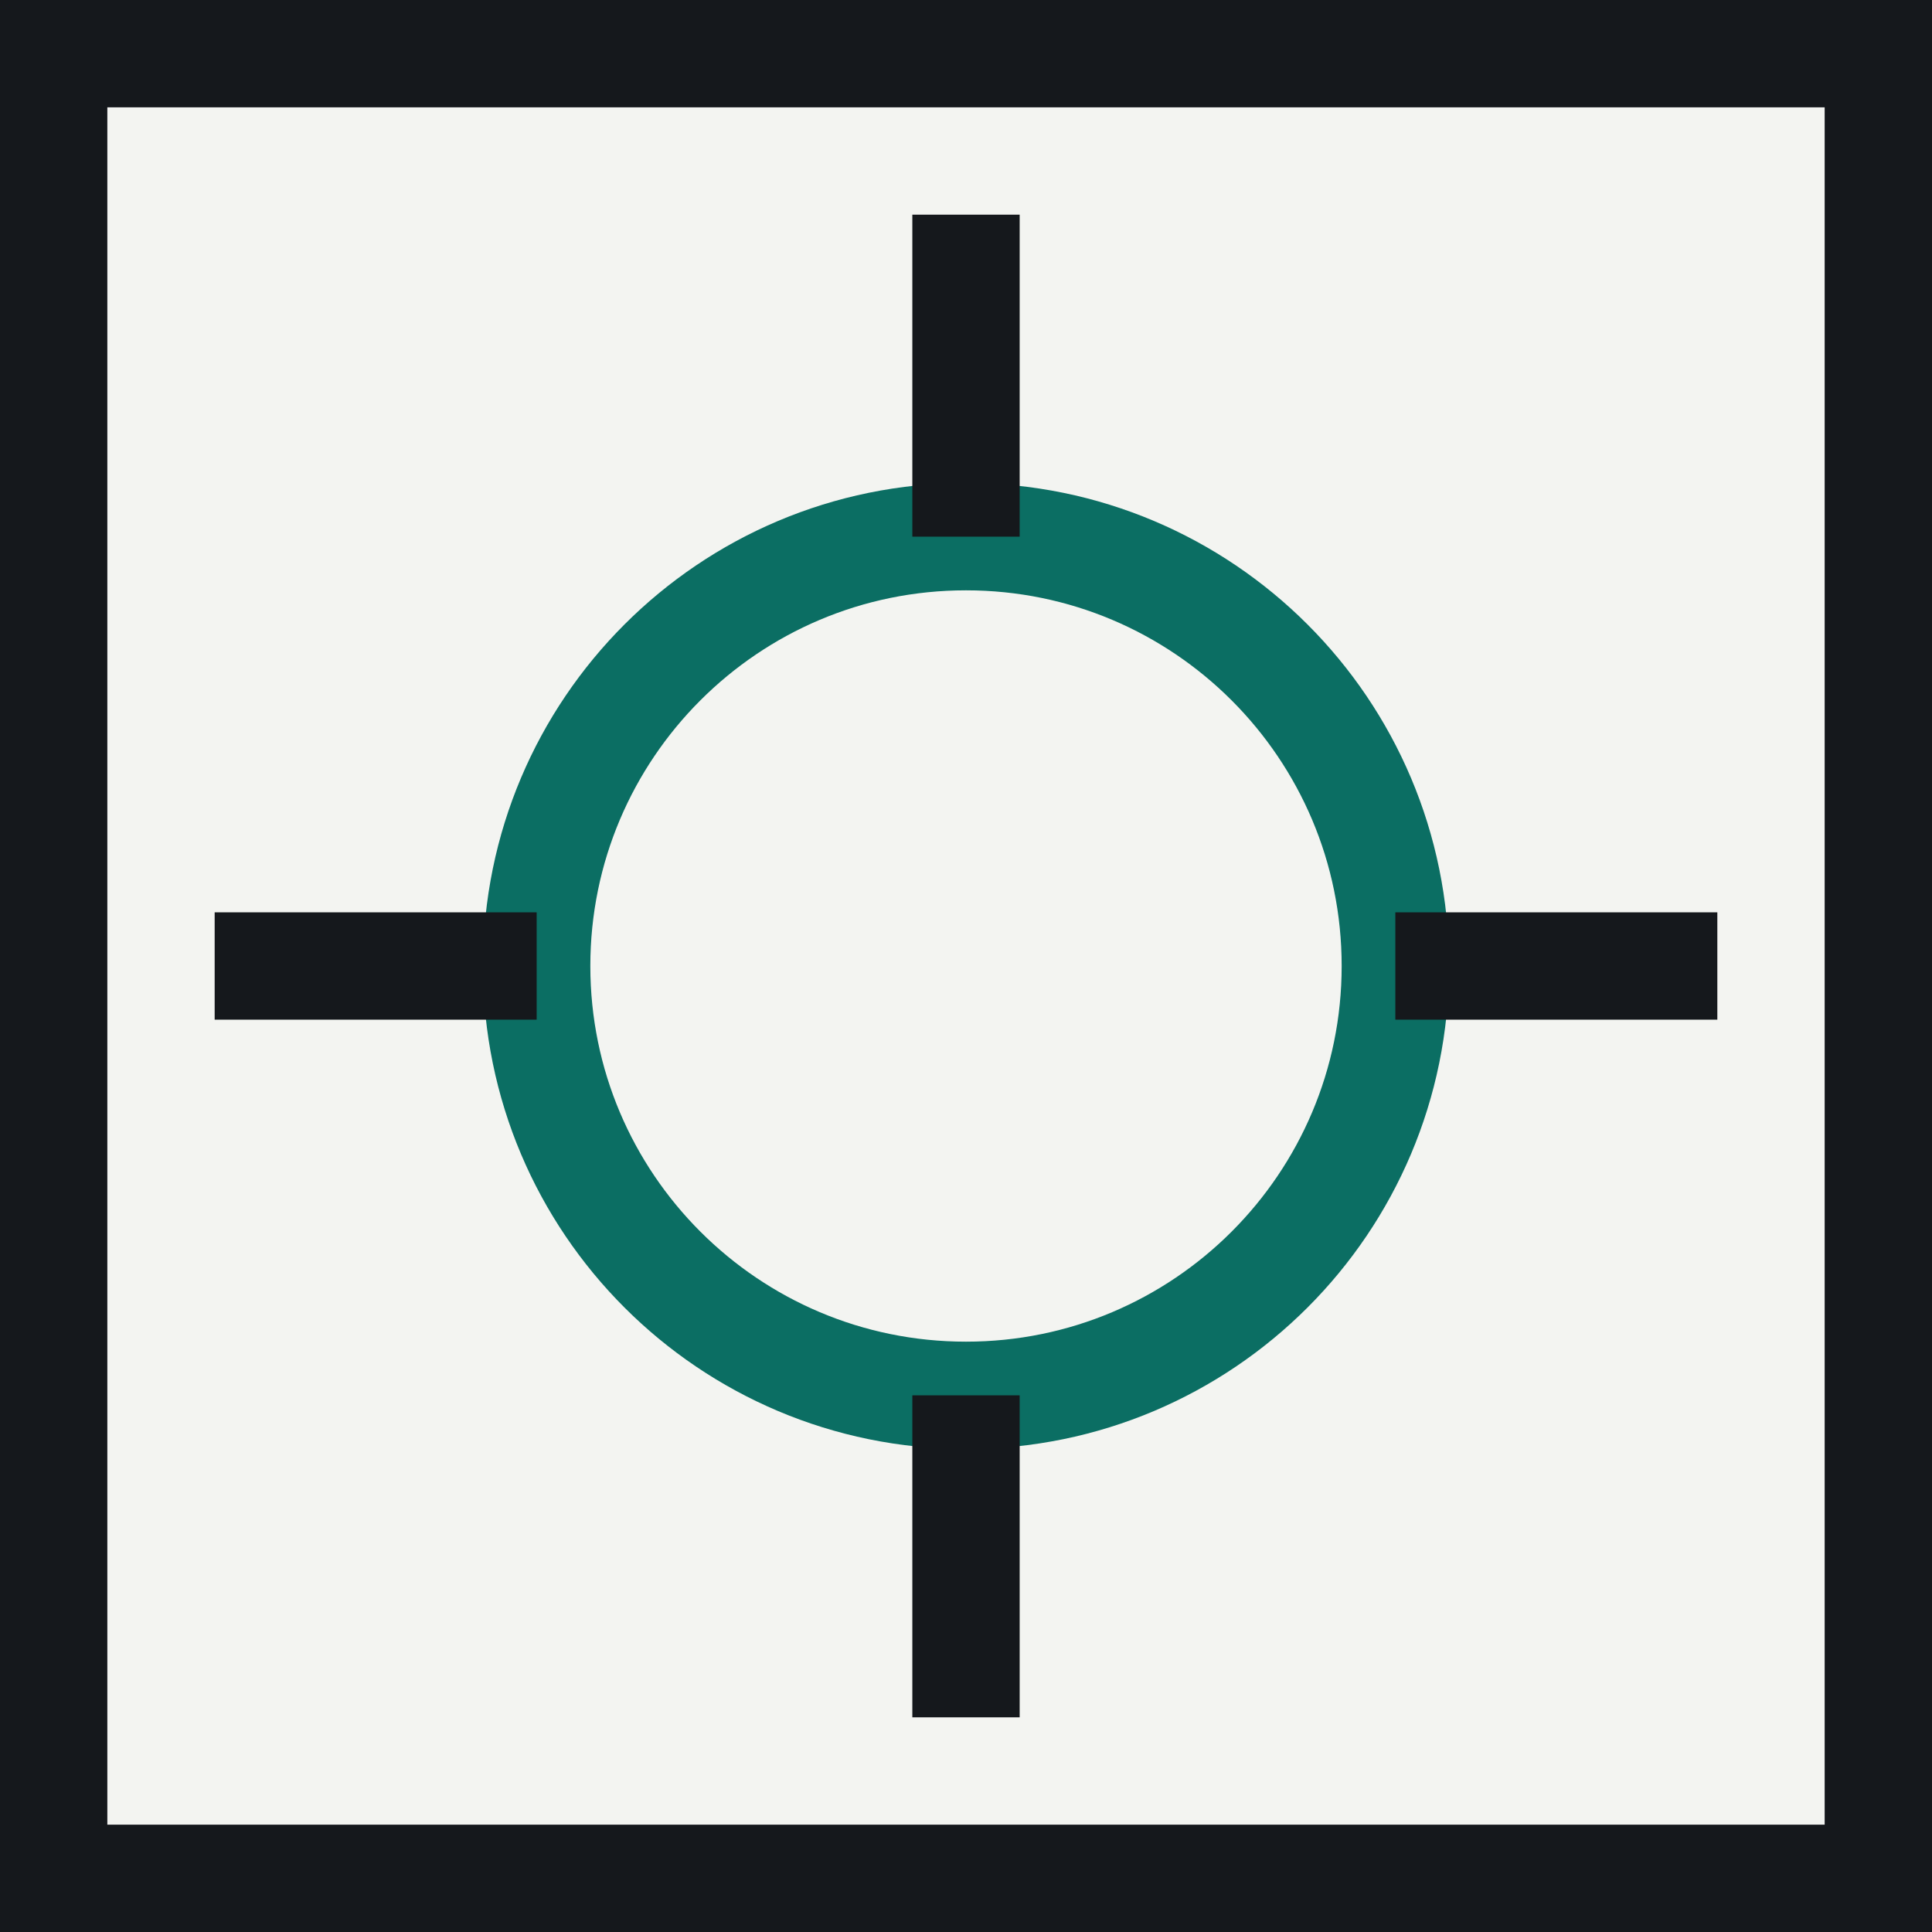
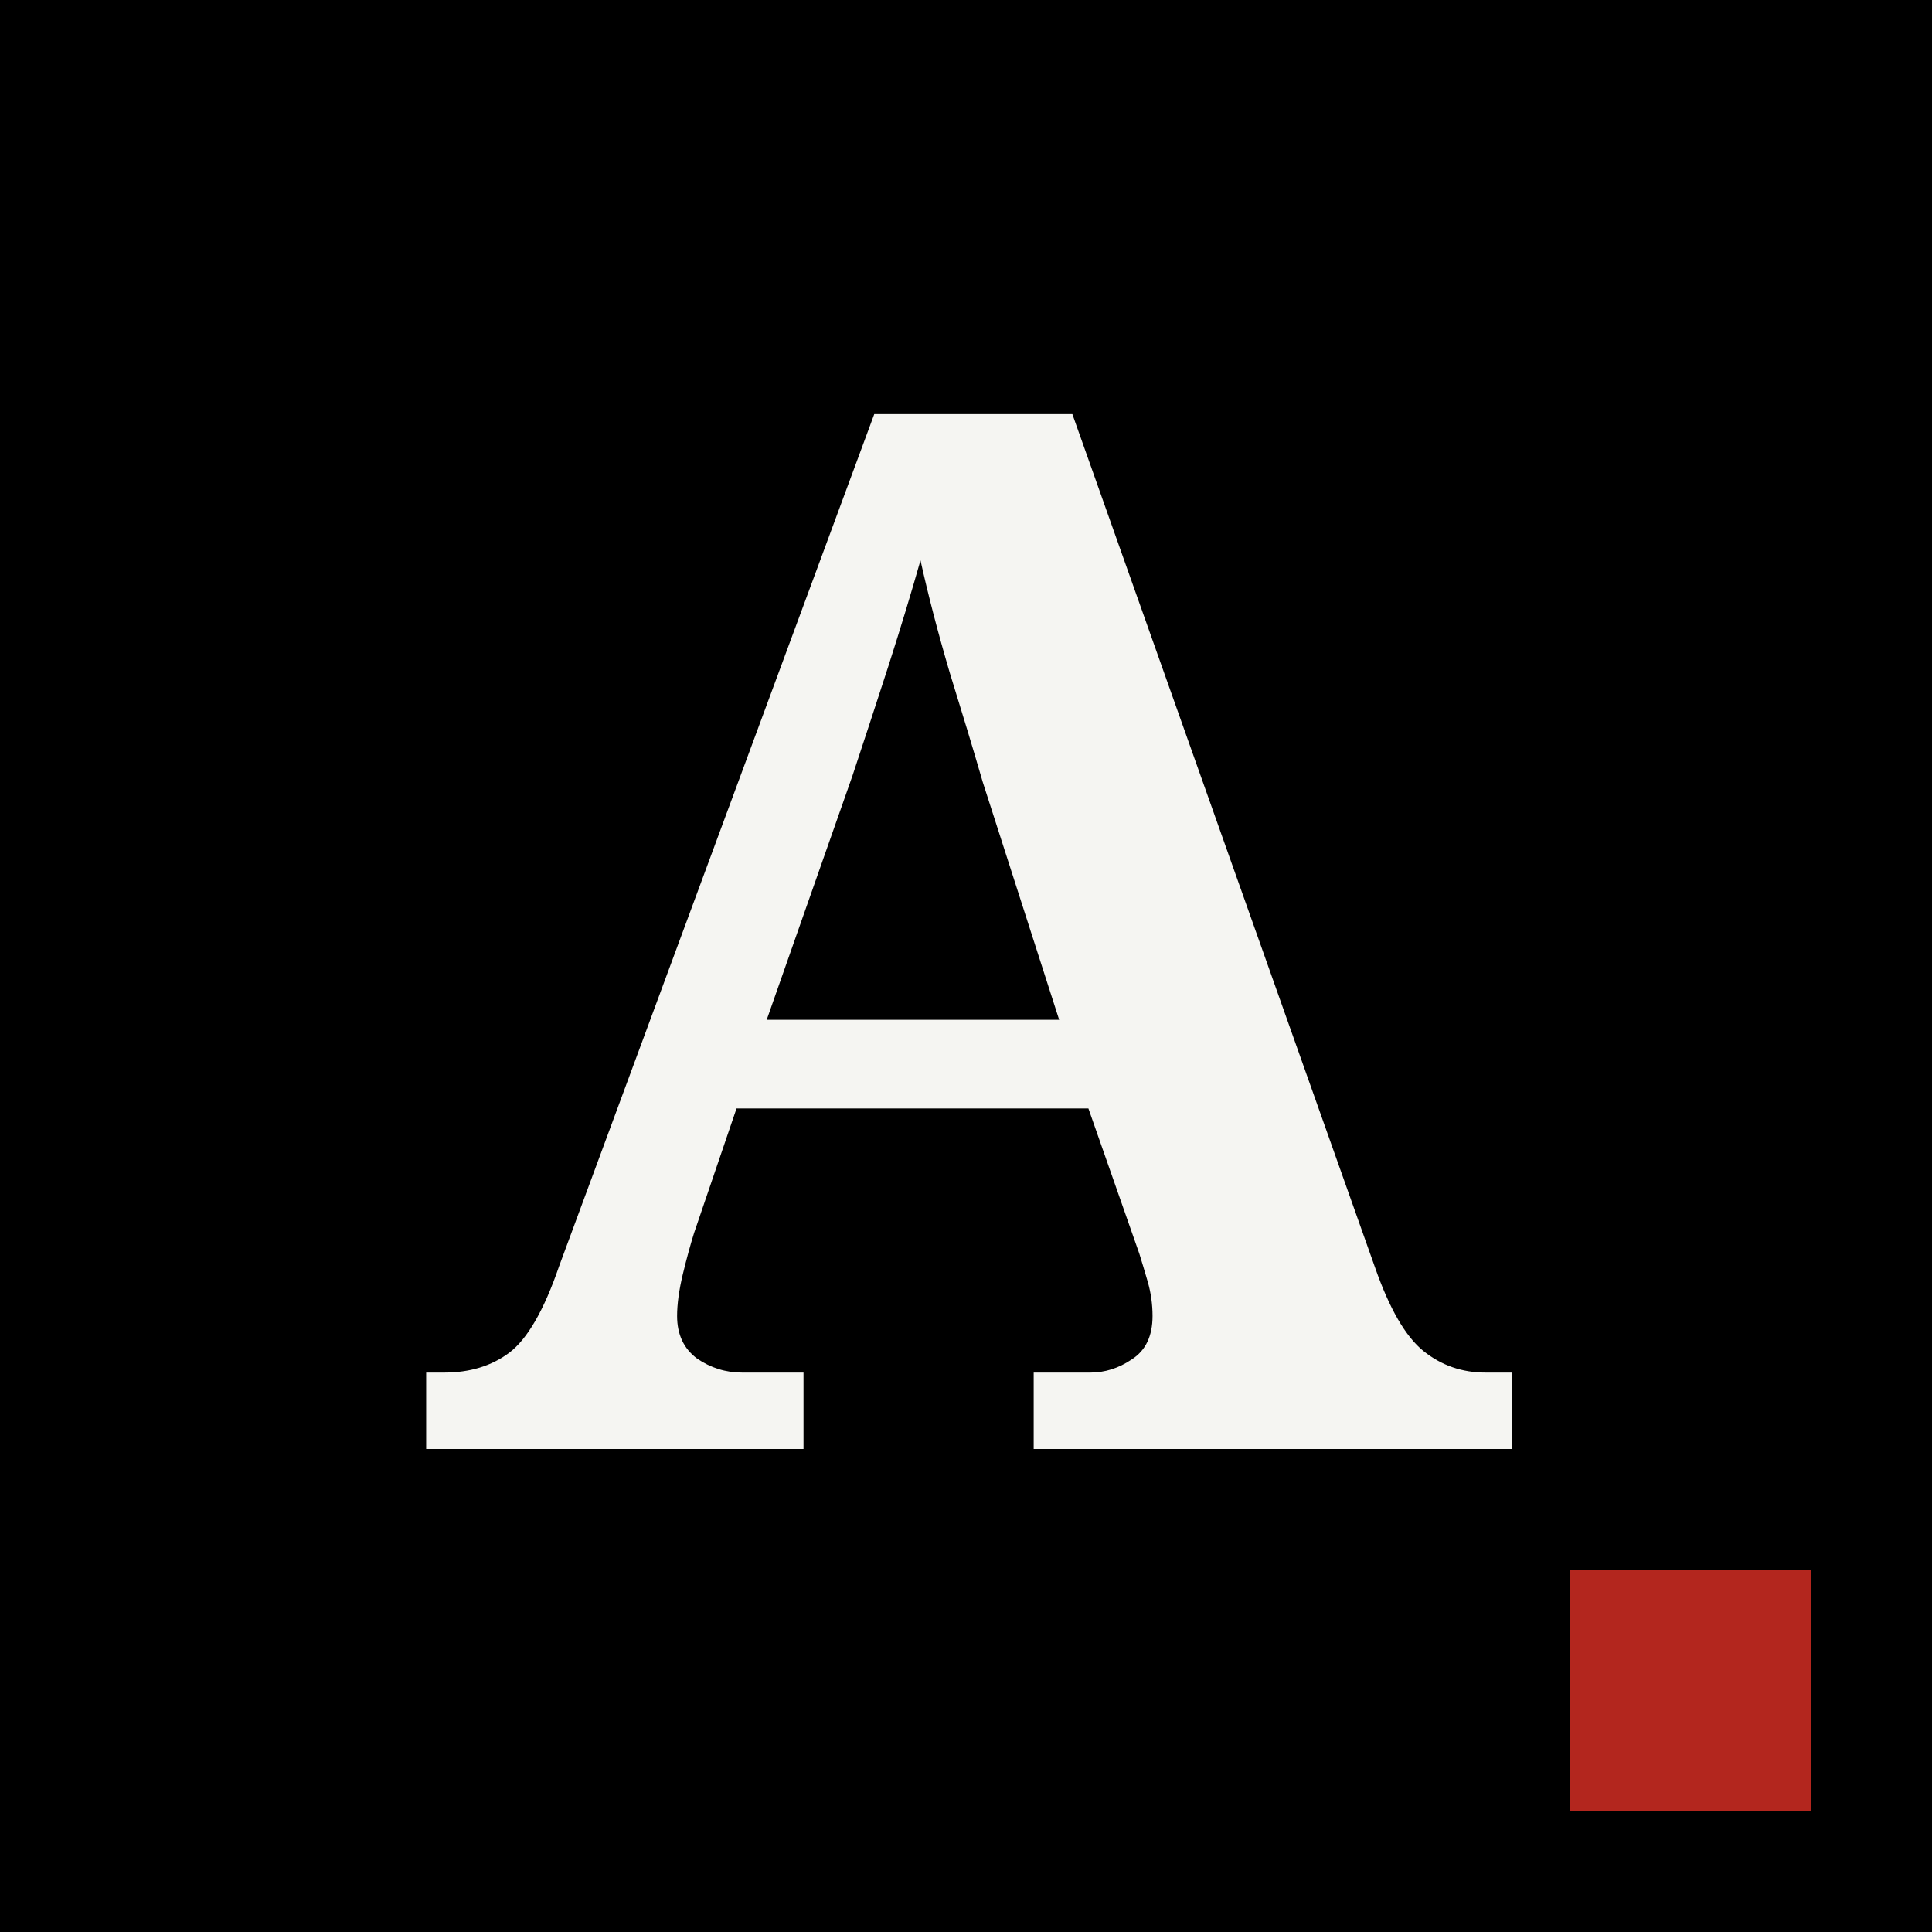
- <svg xmlns="http://www.w3.org/2000/svg" width="36" height="36" viewBox="0 0 36 36" fill="none">
-   <rect width="36" height="36" fill="#F3F4F1" />
-   <rect x="1" y="1" width="34" height="34" stroke="#15181C" stroke-width="2" />
-   <circle cx="18" cy="18" r="8" stroke="#0B6E63" stroke-width="2" />
-   <path d="M18 4v6M18 26v6M4 18h6M26 18h6" stroke="#15181C" stroke-width="2" />
+ <svg xmlns="http://www.w3.org/2000/svg" width="32" height="32" viewBox="0 0 32 32">
+   <rect width="32" height="32" fill="#000" />
+   <text x="16" y="24" text-anchor="middle" font-family="'Grenze Gotisch','UnifrakturMaguntia','Old English Text MT',Georgia,serif" font-weight="700" font-size="24" fill="#F5F5F2">A</text>
+   <rect x="26" y="26" width="4" height="4" fill="#B3261E" />
</svg>
